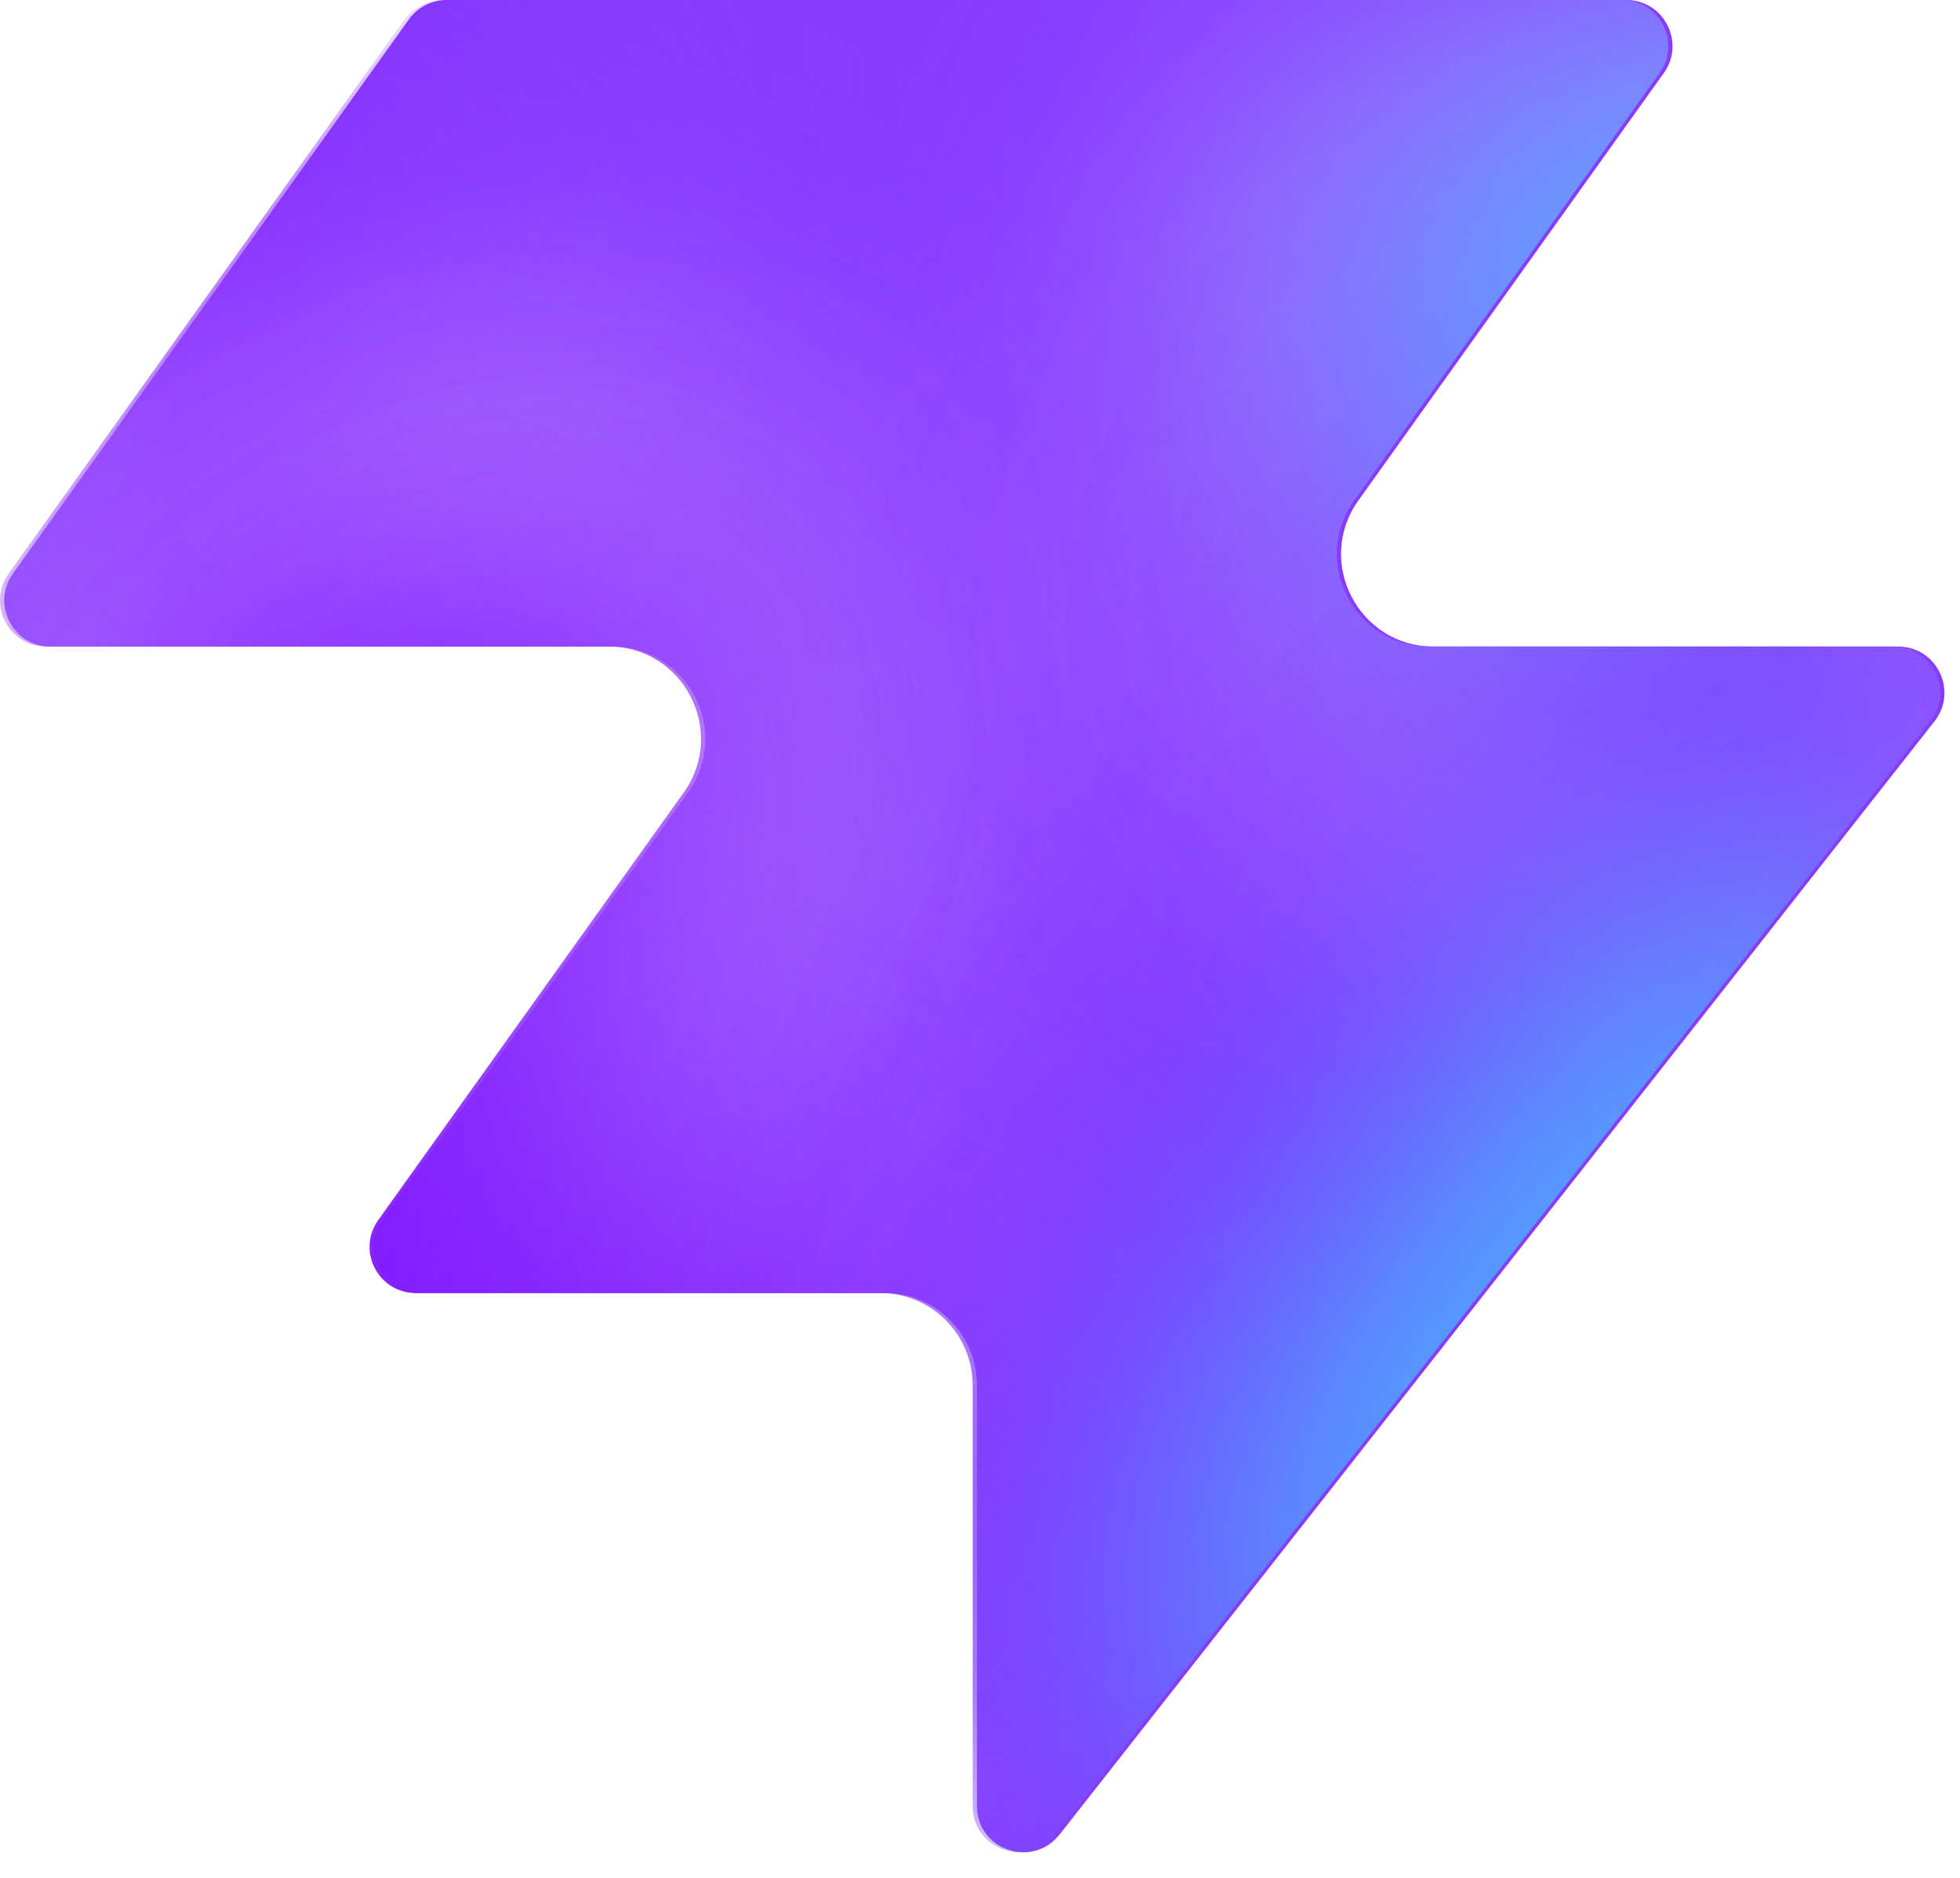
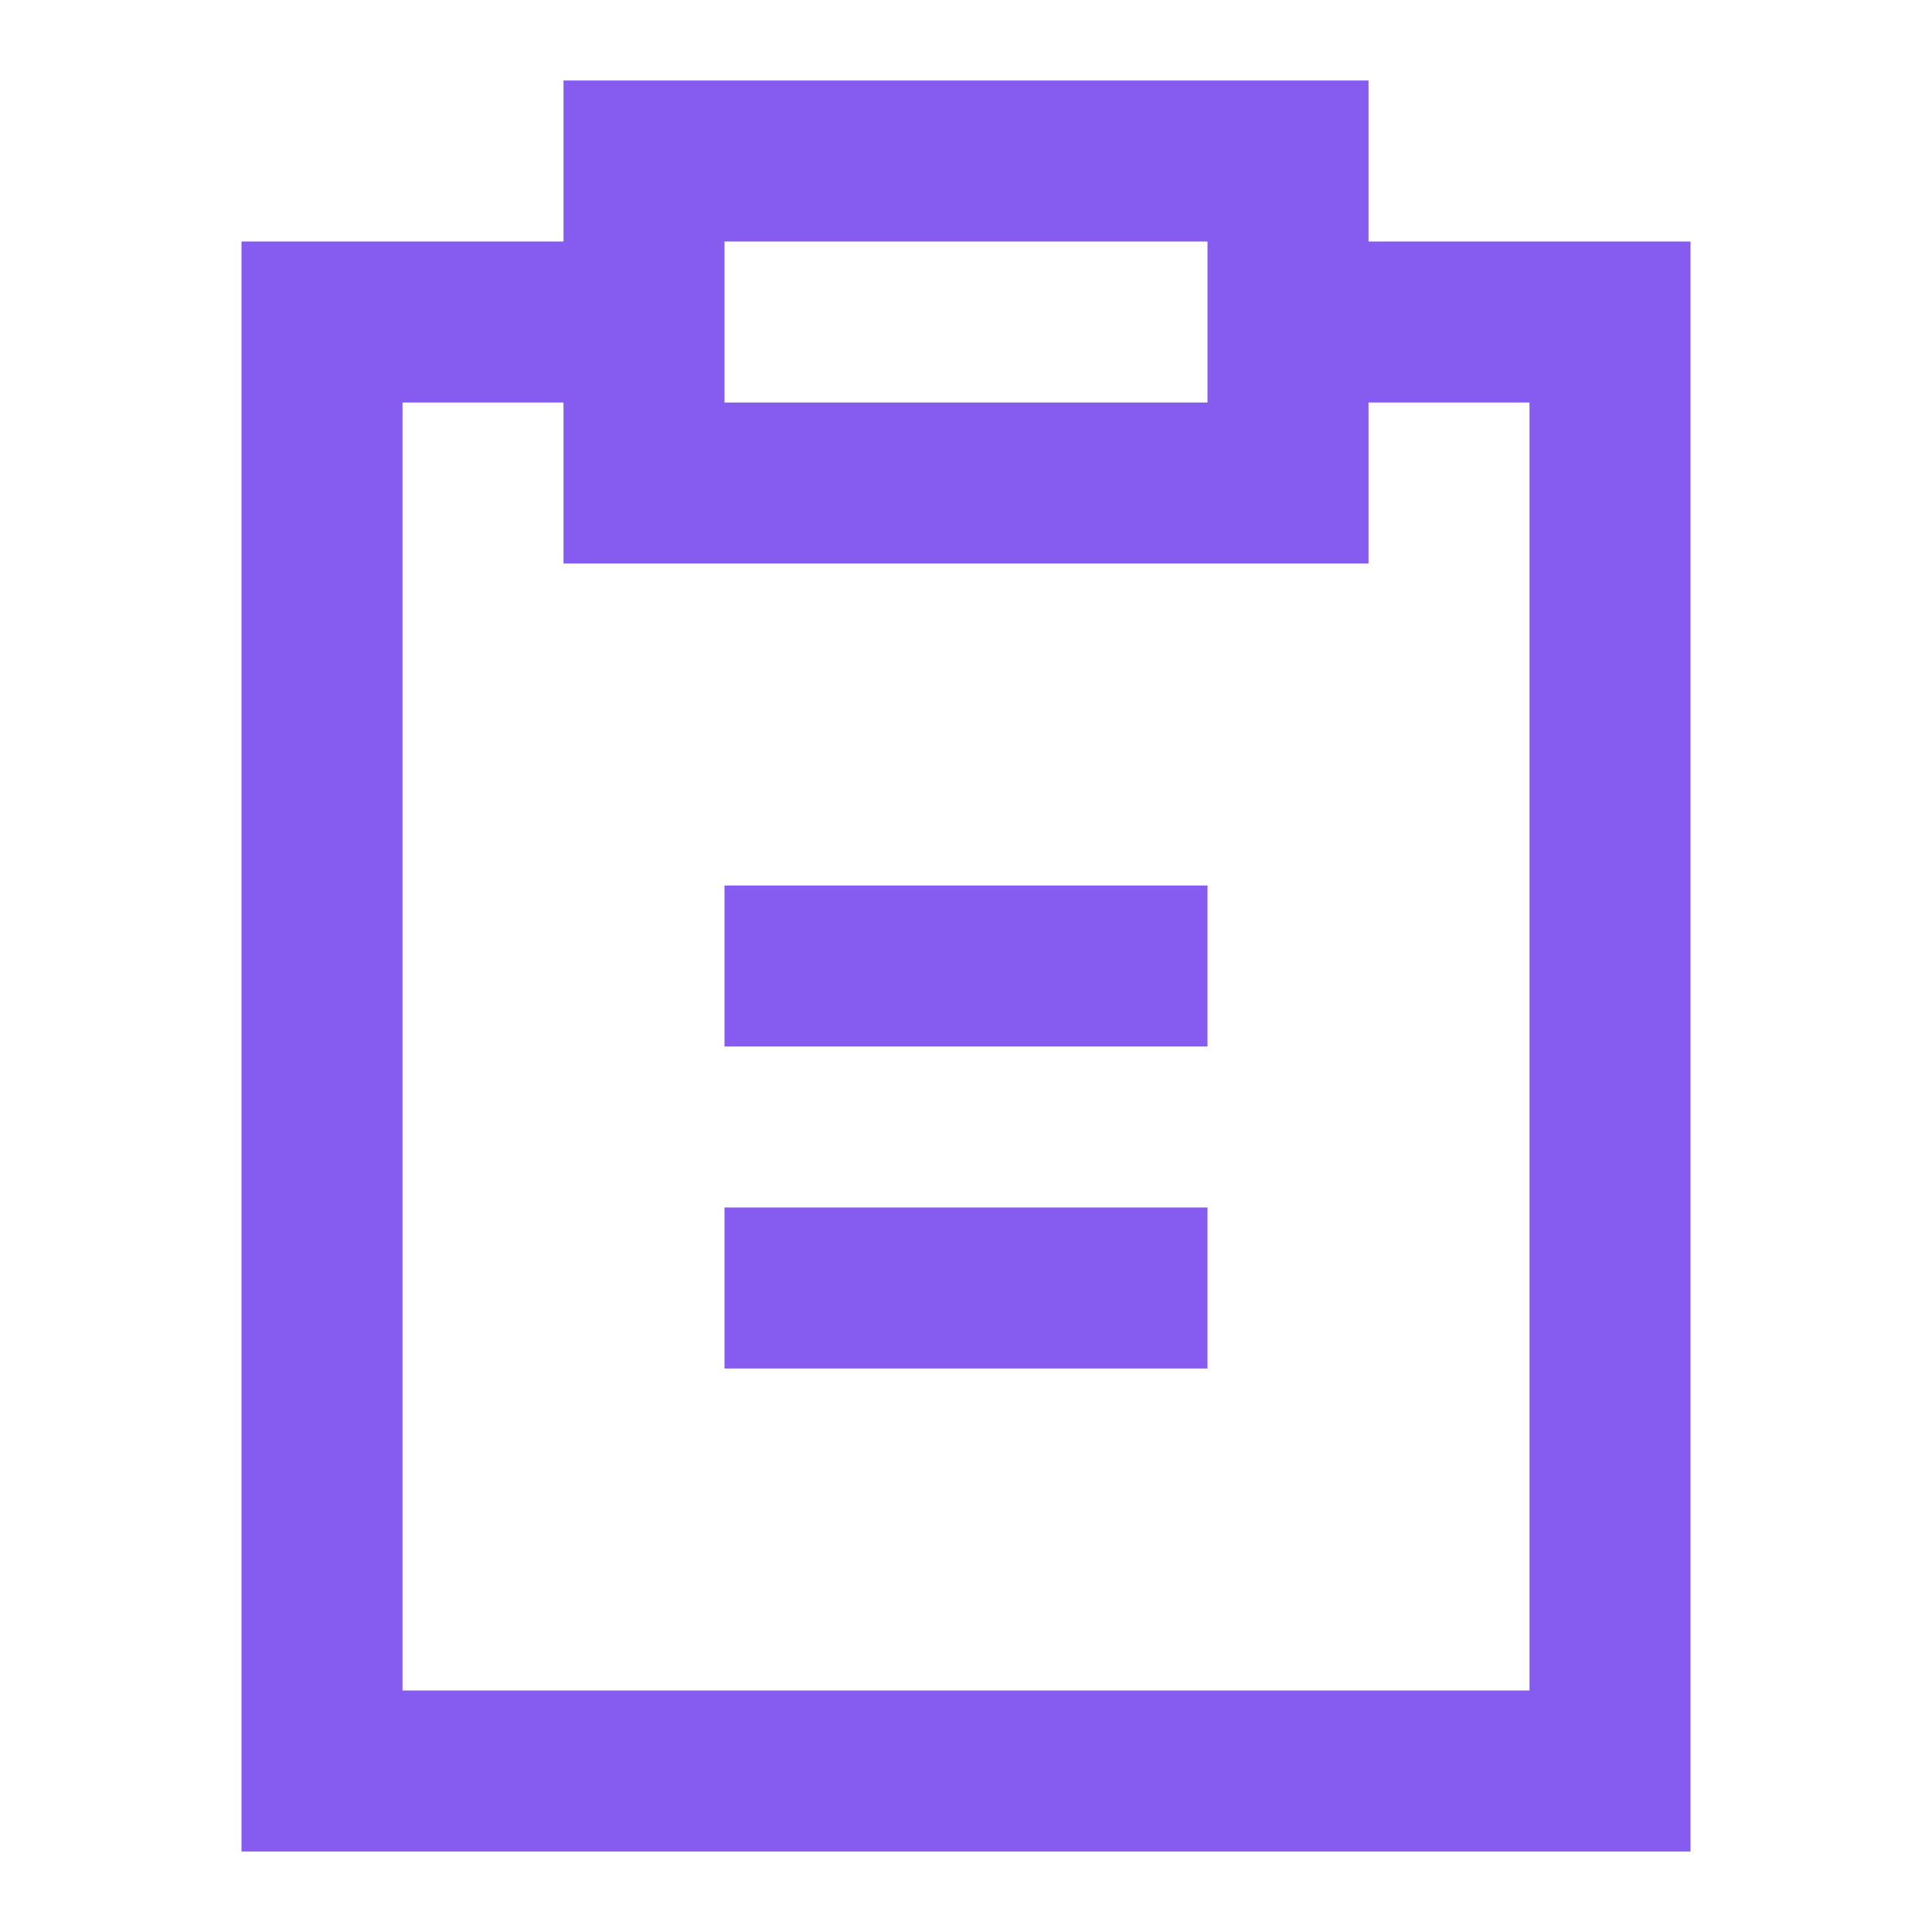
- <svg xmlns="http://www.w3.org/2000/svg" width="48" height="46" fill="none" viewBox="0 0 48 46">
-   <path fill="#863bff" d="M25.946 44.938c-.664.845-2.021.375-2.021-.698V33.937a2.26 2.26 0 0 0-2.262-2.262H10.287c-.92 0-1.456-1.04-.92-1.788l7.48-10.471c1.07-1.497 0-3.578-1.842-3.578H1.237c-.92 0-1.456-1.04-.92-1.788L10.013.474c.214-.297.556-.474.92-.474h28.894c.92 0 1.456 1.04.92 1.788l-7.48 10.471c-1.07 1.498 0 3.579 1.842 3.579h11.377c.943 0 1.473 1.088.89 1.83L25.947 44.94z" style="fill:#863bff;fill:color(display-p3 .525 .23 1);fill-opacity:1" />
-   <mask id="a" width="48" height="46" x="0" y="0" maskUnits="userSpaceOnUse" style="mask-type:alpha">
-     <path fill="#000" d="M25.842 44.938c-.664.844-2.021.375-2.021-.698V33.937a2.26 2.26 0 0 0-2.262-2.262H10.183c-.92 0-1.456-1.04-.92-1.788l7.48-10.471c1.07-1.498 0-3.579-1.842-3.579H1.133c-.92 0-1.456-1.04-.92-1.787L9.91.473c.214-.297.556-.474.92-.474h28.894c.92 0 1.456 1.04.92 1.788l-7.48 10.471c-1.07 1.498 0 3.578 1.842 3.578h11.377c.943 0 1.473 1.088.89 1.832L25.843 44.94z" style="fill:#000;fill-opacity:1" />
-   </mask>
-   <g mask="url(#a)">
-     <g filter="url(#b)">
-       <ellipse cx="5.508" cy="14.704" fill="#ede6ff" rx="5.508" ry="14.704" style="fill:#ede6ff;fill:color(display-p3 .927 .903 1);fill-opacity:1" transform="matrix(.00324 1 1 -.00324 -4.47 31.516)" />
-     </g>
-     <g filter="url(#c)">
-       <ellipse cx="10.399" cy="29.851" fill="#ede6ff" rx="10.399" ry="29.851" style="fill:#ede6ff;fill:color(display-p3 .927 .903 1);fill-opacity:1" transform="matrix(.00324 1 1 -.00324 -39.328 7.883)" />
-     </g>
-     <g filter="url(#d)">
-       <ellipse cx="5.508" cy="30.487" fill="#7e14ff" rx="5.508" ry="30.487" style="fill:#7e14ff;fill:color(display-p3 .492 .077 1);fill-opacity:1" transform="rotate(89.814 -25.913 -14.639)scale(1 -1)" />
-     </g>
-     <g filter="url(#e)">
-       <ellipse cx="5.508" cy="30.599" fill="#7e14ff" rx="5.508" ry="30.599" style="fill:#7e14ff;fill:color(display-p3 .492 .077 1);fill-opacity:1" transform="rotate(89.814 -32.644 -3.334)scale(1 -1)" />
-     </g>
-     <g filter="url(#f)">
-       <ellipse cx="5.508" cy="30.599" fill="#7e14ff" rx="5.508" ry="30.599" style="fill:#7e14ff;fill:color(display-p3 .492 .077 1);fill-opacity:1" transform="matrix(.00324 1 1 -.00324 -34.34 30.47)" />
-     </g>
-     <g filter="url(#g)">
-       <ellipse cx="14.072" cy="22.078" fill="#ede6ff" rx="14.072" ry="22.078" style="fill:#ede6ff;fill:color(display-p3 .927 .903 1);fill-opacity:1" transform="rotate(93.35 24.506 48.493)scale(-1 1)" />
-     </g>
-     <g filter="url(#h)">
-       <ellipse cx="3.47" cy="21.501" fill="#7e14ff" rx="3.47" ry="21.501" style="fill:#7e14ff;fill:color(display-p3 .492 .077 1);fill-opacity:1" transform="rotate(89.009 28.708 47.59)scale(-1 1)" />
-     </g>
-     <g filter="url(#i)">
-       <ellipse cx="3.47" cy="21.501" fill="#7e14ff" rx="3.47" ry="21.501" style="fill:#7e14ff;fill:color(display-p3 .492 .077 1);fill-opacity:1" transform="rotate(89.009 28.708 47.59)scale(-1 1)" />
-     </g>
-     <g filter="url(#j)">
-       <ellipse cx=".387" cy="8.972" fill="#7e14ff" rx="4.407" ry="29.108" style="fill:#7e14ff;fill:color(display-p3 .492 .077 1);fill-opacity:1" transform="rotate(39.51 .387 8.972)" />
-     </g>
-     <g filter="url(#k)">
-       <ellipse cx="47.523" cy="-6.092" fill="#7e14ff" rx="4.407" ry="29.108" style="fill:#7e14ff;fill:color(display-p3 .492 .077 1);fill-opacity:1" transform="rotate(37.892 47.523 -6.092)" />
-     </g>
-     <g filter="url(#l)">
-       <ellipse cx="41.412" cy="6.333" fill="#47bfff" rx="5.971" ry="9.665" style="fill:#47bfff;fill:color(display-p3 .28 .748 1);fill-opacity:1" transform="rotate(37.892 41.412 6.333)" />
-     </g>
-     <g filter="url(#m)">
-       <ellipse cx="-1.879" cy="38.332" fill="#7e14ff" rx="4.407" ry="29.108" style="fill:#7e14ff;fill:color(display-p3 .492 .077 1);fill-opacity:1" transform="rotate(37.892 -1.88 38.332)" />
-     </g>
-     <g filter="url(#n)">
-       <ellipse cx="-1.879" cy="38.332" fill="#7e14ff" rx="4.407" ry="29.108" style="fill:#7e14ff;fill:color(display-p3 .492 .077 1);fill-opacity:1" transform="rotate(37.892 -1.88 38.332)" />
-     </g>
-     <g filter="url(#o)">
-       <ellipse cx="35.651" cy="29.907" fill="#7e14ff" rx="4.407" ry="29.108" style="fill:#7e14ff;fill:color(display-p3 .492 .077 1);fill-opacity:1" transform="rotate(37.892 35.651 29.907)" />
-     </g>
-     <g filter="url(#p)">
-       <ellipse cx="38.418" cy="32.4" fill="#47bfff" rx="5.971" ry="15.297" style="fill:#47bfff;fill:color(display-p3 .28 .748 1);fill-opacity:1" transform="rotate(37.892 38.418 32.4)" />
-     </g>
+ <svg xmlns="http://www.w3.org/2000/svg" viewBox="0 0 24 24" width="200" height="200">
+   <g fill="none">
+     <path d="M20 22V4h-4v2H8V4H4v18z" />
+     <path d="M16 6H8V2h8z" />
+     <path stroke="#865cf0" stroke-width="2" d="M16 4h4v18H4V4h4m8 0V2H8v2m8 0v2H8V4" />
+     <path stroke="#865cf0" stroke-linecap="square" stroke-width="2" d="M10 12h4m-4 4h4" />
  </g>
-   <defs>
-     <filter id="b" width="60.045" height="41.654" x="-19.77" y="16.149" color-interpolation-filters="sRGB" filterUnits="userSpaceOnUse">
-       <feFlood flood-opacity="0" result="BackgroundImageFix" />
-       <feBlend in="SourceGraphic" in2="BackgroundImageFix" result="shape" />
-       <feGaussianBlur result="effect1_foregroundBlur_2002_17158" stdDeviation="7.659" />
-     </filter>
-     <filter id="c" width="90.34" height="51.437" x="-54.613" y="-7.533" color-interpolation-filters="sRGB" filterUnits="userSpaceOnUse">
-       <feFlood flood-opacity="0" result="BackgroundImageFix" />
-       <feBlend in="SourceGraphic" in2="BackgroundImageFix" result="shape" />
-       <feGaussianBlur result="effect1_foregroundBlur_2002_17158" stdDeviation="7.659" />
-     </filter>
-     <filter id="d" width="79.355" height="29.4" x="-49.64" y="2.03" color-interpolation-filters="sRGB" filterUnits="userSpaceOnUse">
-       <feFlood flood-opacity="0" result="BackgroundImageFix" />
-       <feBlend in="SourceGraphic" in2="BackgroundImageFix" result="shape" />
-       <feGaussianBlur result="effect1_foregroundBlur_2002_17158" stdDeviation="4.596" />
-     </filter>
-     <filter id="e" width="79.579" height="29.4" x="-45.045" y="20.029" color-interpolation-filters="sRGB" filterUnits="userSpaceOnUse">
-       <feFlood flood-opacity="0" result="BackgroundImageFix" />
-       <feBlend in="SourceGraphic" in2="BackgroundImageFix" result="shape" />
-       <feGaussianBlur result="effect1_foregroundBlur_2002_17158" stdDeviation="4.596" />
-     </filter>
-     <filter id="f" width="79.579" height="29.4" x="-43.513" y="21.178" color-interpolation-filters="sRGB" filterUnits="userSpaceOnUse">
-       <feFlood flood-opacity="0" result="BackgroundImageFix" />
-       <feBlend in="SourceGraphic" in2="BackgroundImageFix" result="shape" />
-       <feGaussianBlur result="effect1_foregroundBlur_2002_17158" stdDeviation="4.596" />
-     </filter>
-     <filter id="g" width="74.749" height="58.852" x="15.756" y="-17.901" color-interpolation-filters="sRGB" filterUnits="userSpaceOnUse">
-       <feFlood flood-opacity="0" result="BackgroundImageFix" />
-       <feBlend in="SourceGraphic" in2="BackgroundImageFix" result="shape" />
-       <feGaussianBlur result="effect1_foregroundBlur_2002_17158" stdDeviation="7.659" />
-     </filter>
-     <filter id="h" width="61.377" height="25.362" x="23.548" y="2.284" color-interpolation-filters="sRGB" filterUnits="userSpaceOnUse">
-       <feFlood flood-opacity="0" result="BackgroundImageFix" />
-       <feBlend in="SourceGraphic" in2="BackgroundImageFix" result="shape" />
-       <feGaussianBlur result="effect1_foregroundBlur_2002_17158" stdDeviation="4.596" />
-     </filter>
-     <filter id="i" width="61.377" height="25.362" x="23.548" y="2.284" color-interpolation-filters="sRGB" filterUnits="userSpaceOnUse">
-       <feFlood flood-opacity="0" result="BackgroundImageFix" />
-       <feBlend in="SourceGraphic" in2="BackgroundImageFix" result="shape" />
-       <feGaussianBlur result="effect1_foregroundBlur_2002_17158" stdDeviation="4.596" />
-     </filter>
-     <filter id="j" width="56.045" height="63.649" x="-27.636" y="-22.853" color-interpolation-filters="sRGB" filterUnits="userSpaceOnUse">
-       <feFlood flood-opacity="0" result="BackgroundImageFix" />
-       <feBlend in="SourceGraphic" in2="BackgroundImageFix" result="shape" />
-       <feGaussianBlur result="effect1_foregroundBlur_2002_17158" stdDeviation="4.596" />
-     </filter>
-     <filter id="k" width="54.814" height="64.646" x="20.116" y="-38.415" color-interpolation-filters="sRGB" filterUnits="userSpaceOnUse">
-       <feFlood flood-opacity="0" result="BackgroundImageFix" />
-       <feBlend in="SourceGraphic" in2="BackgroundImageFix" result="shape" />
-       <feGaussianBlur result="effect1_foregroundBlur_2002_17158" stdDeviation="4.596" />
-     </filter>
-     <filter id="l" width="33.541" height="35.313" x="24.641" y="-11.323" color-interpolation-filters="sRGB" filterUnits="userSpaceOnUse">
-       <feFlood flood-opacity="0" result="BackgroundImageFix" />
-       <feBlend in="SourceGraphic" in2="BackgroundImageFix" result="shape" />
-       <feGaussianBlur result="effect1_foregroundBlur_2002_17158" stdDeviation="4.596" />
-     </filter>
-     <filter id="m" width="54.814" height="64.646" x="-29.286" y="6.009" color-interpolation-filters="sRGB" filterUnits="userSpaceOnUse">
-       <feFlood flood-opacity="0" result="BackgroundImageFix" />
-       <feBlend in="SourceGraphic" in2="BackgroundImageFix" result="shape" />
-       <feGaussianBlur result="effect1_foregroundBlur_2002_17158" stdDeviation="4.596" />
-     </filter>
-     <filter id="n" width="54.814" height="64.646" x="-29.286" y="6.009" color-interpolation-filters="sRGB" filterUnits="userSpaceOnUse">
-       <feFlood flood-opacity="0" result="BackgroundImageFix" />
-       <feBlend in="SourceGraphic" in2="BackgroundImageFix" result="shape" />
-       <feGaussianBlur result="effect1_foregroundBlur_2002_17158" stdDeviation="4.596" />
-     </filter>
-     <filter id="o" width="54.814" height="64.646" x="8.244" y="-2.416" color-interpolation-filters="sRGB" filterUnits="userSpaceOnUse">
-       <feFlood flood-opacity="0" result="BackgroundImageFix" />
-       <feBlend in="SourceGraphic" in2="BackgroundImageFix" result="shape" />
-       <feGaussianBlur result="effect1_foregroundBlur_2002_17158" stdDeviation="4.596" />
-     </filter>
-     <filter id="p" width="39.409" height="43.623" x="18.713" y="10.588" color-interpolation-filters="sRGB" filterUnits="userSpaceOnUse">
-       <feFlood flood-opacity="0" result="BackgroundImageFix" />
-       <feBlend in="SourceGraphic" in2="BackgroundImageFix" result="shape" />
-       <feGaussianBlur result="effect1_foregroundBlur_2002_17158" stdDeviation="4.596" />
-     </filter>
-   </defs>
</svg>
